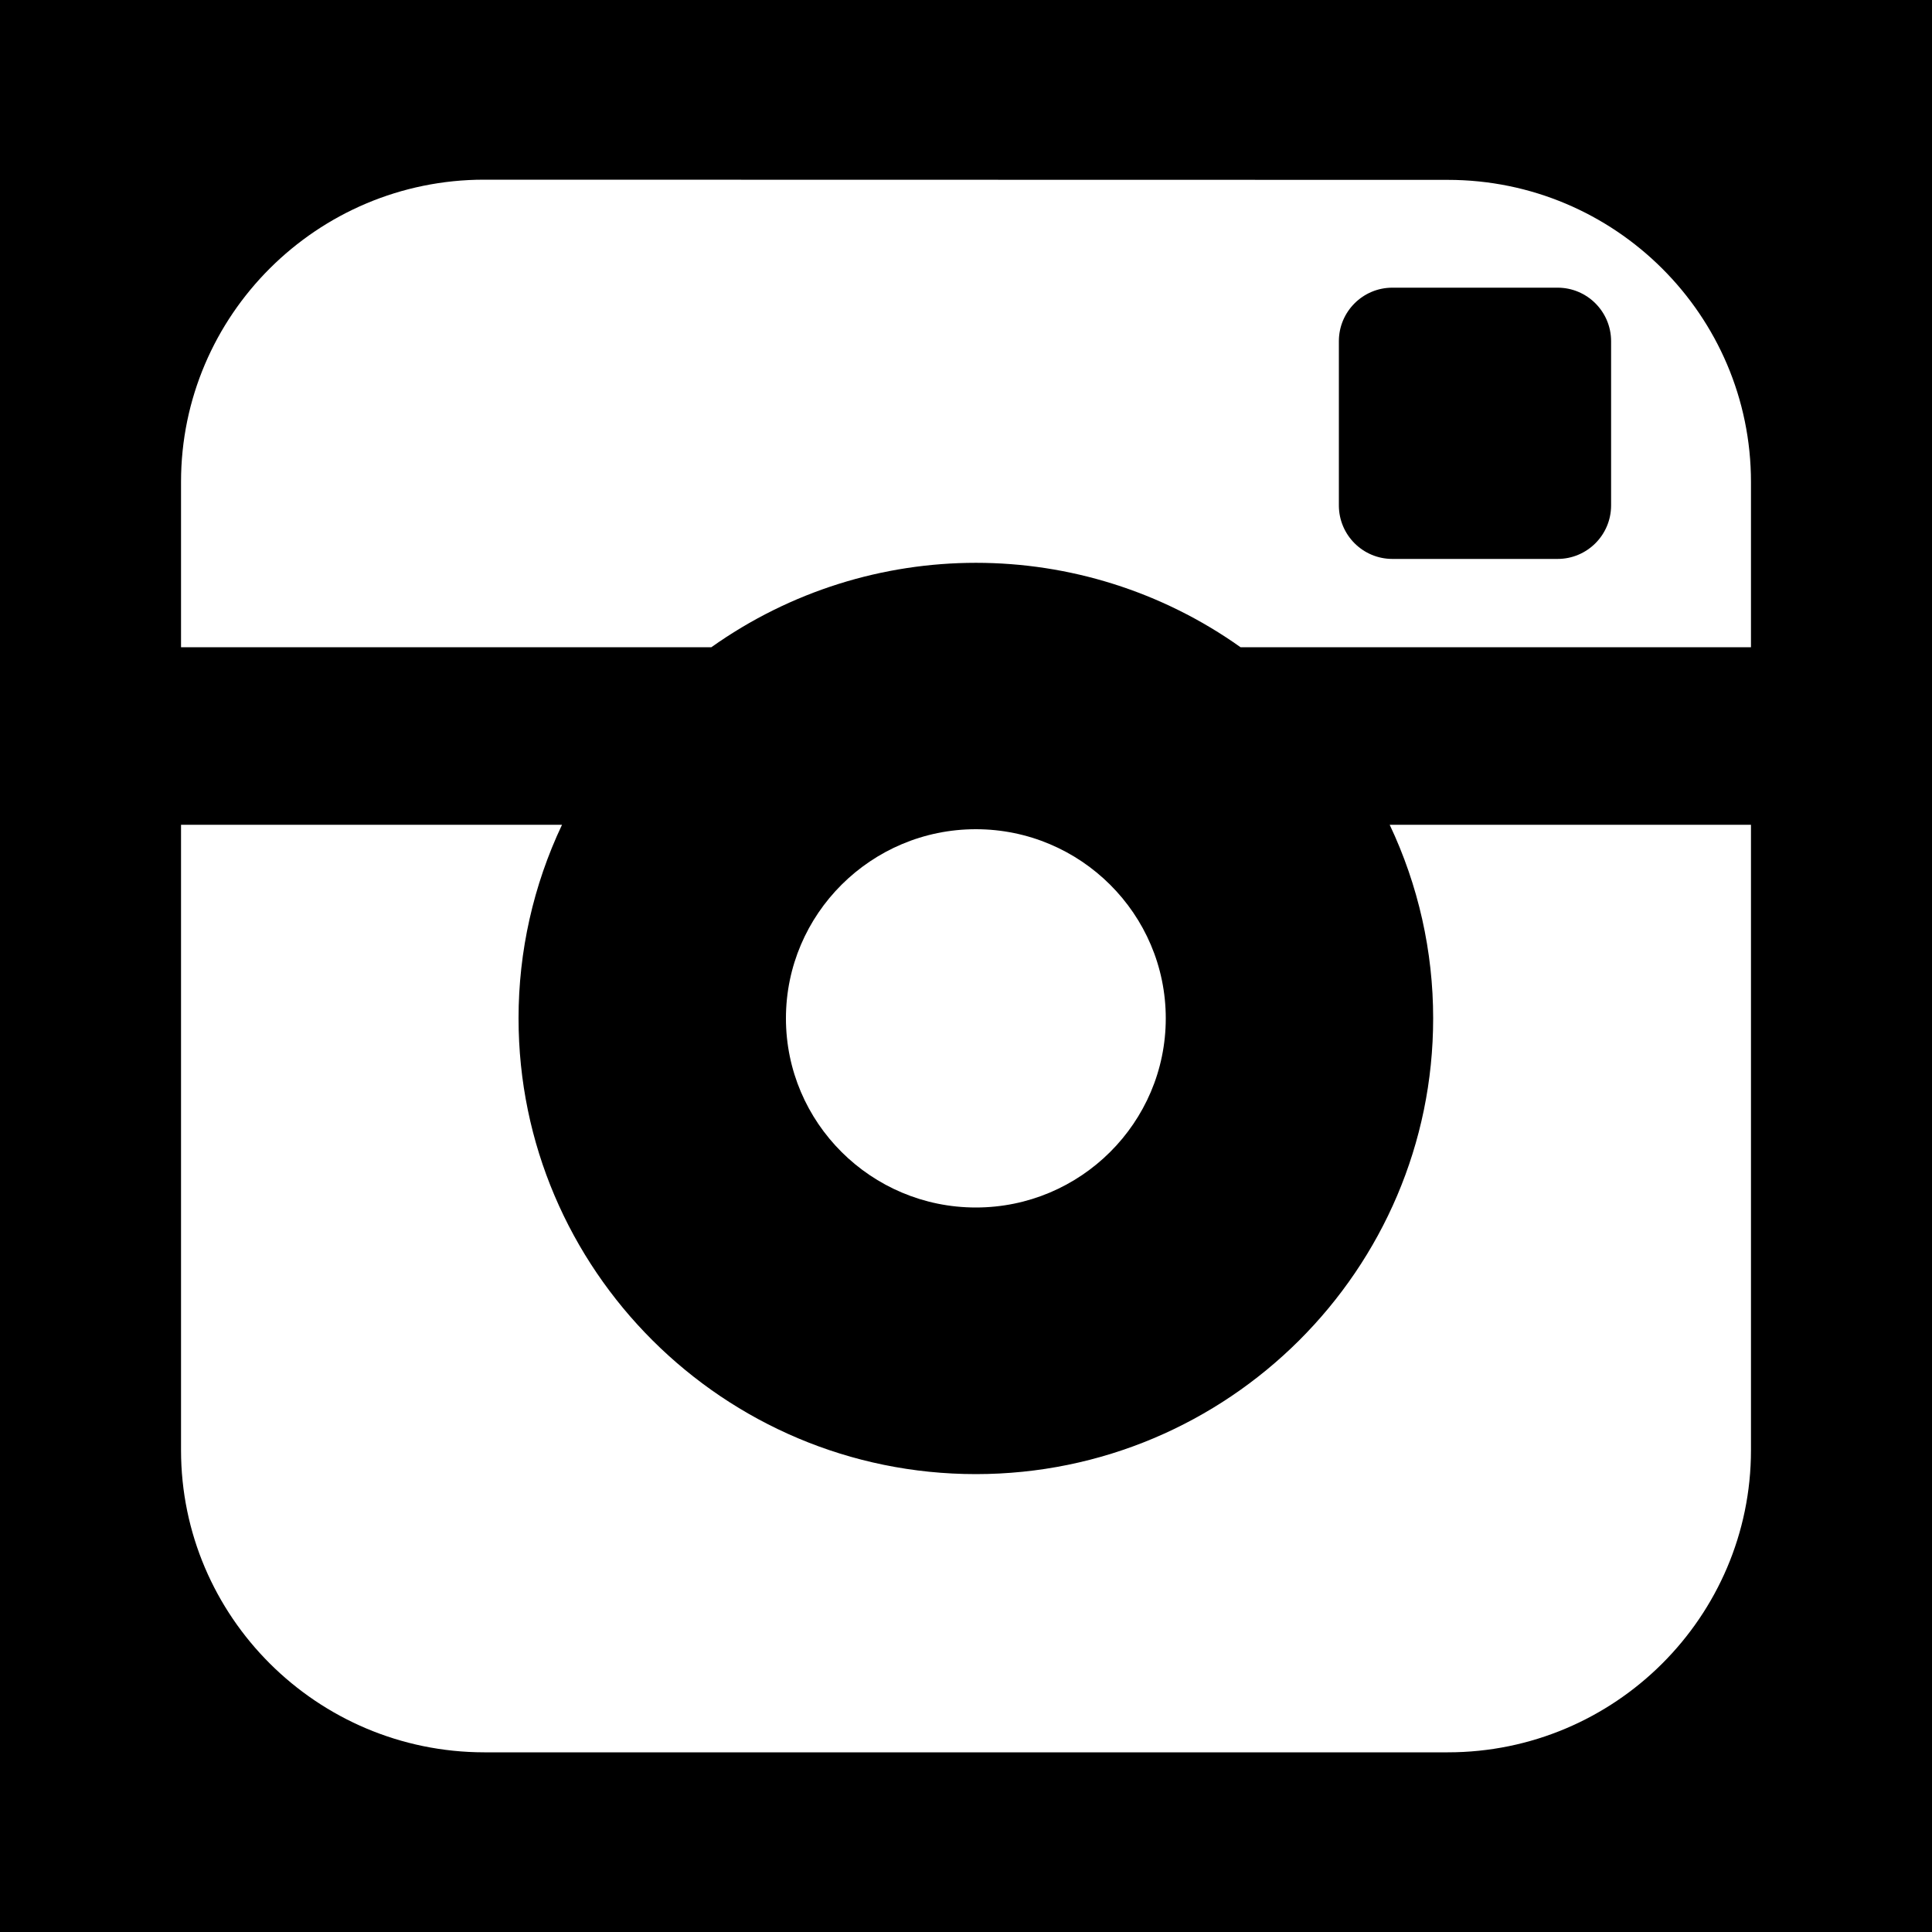
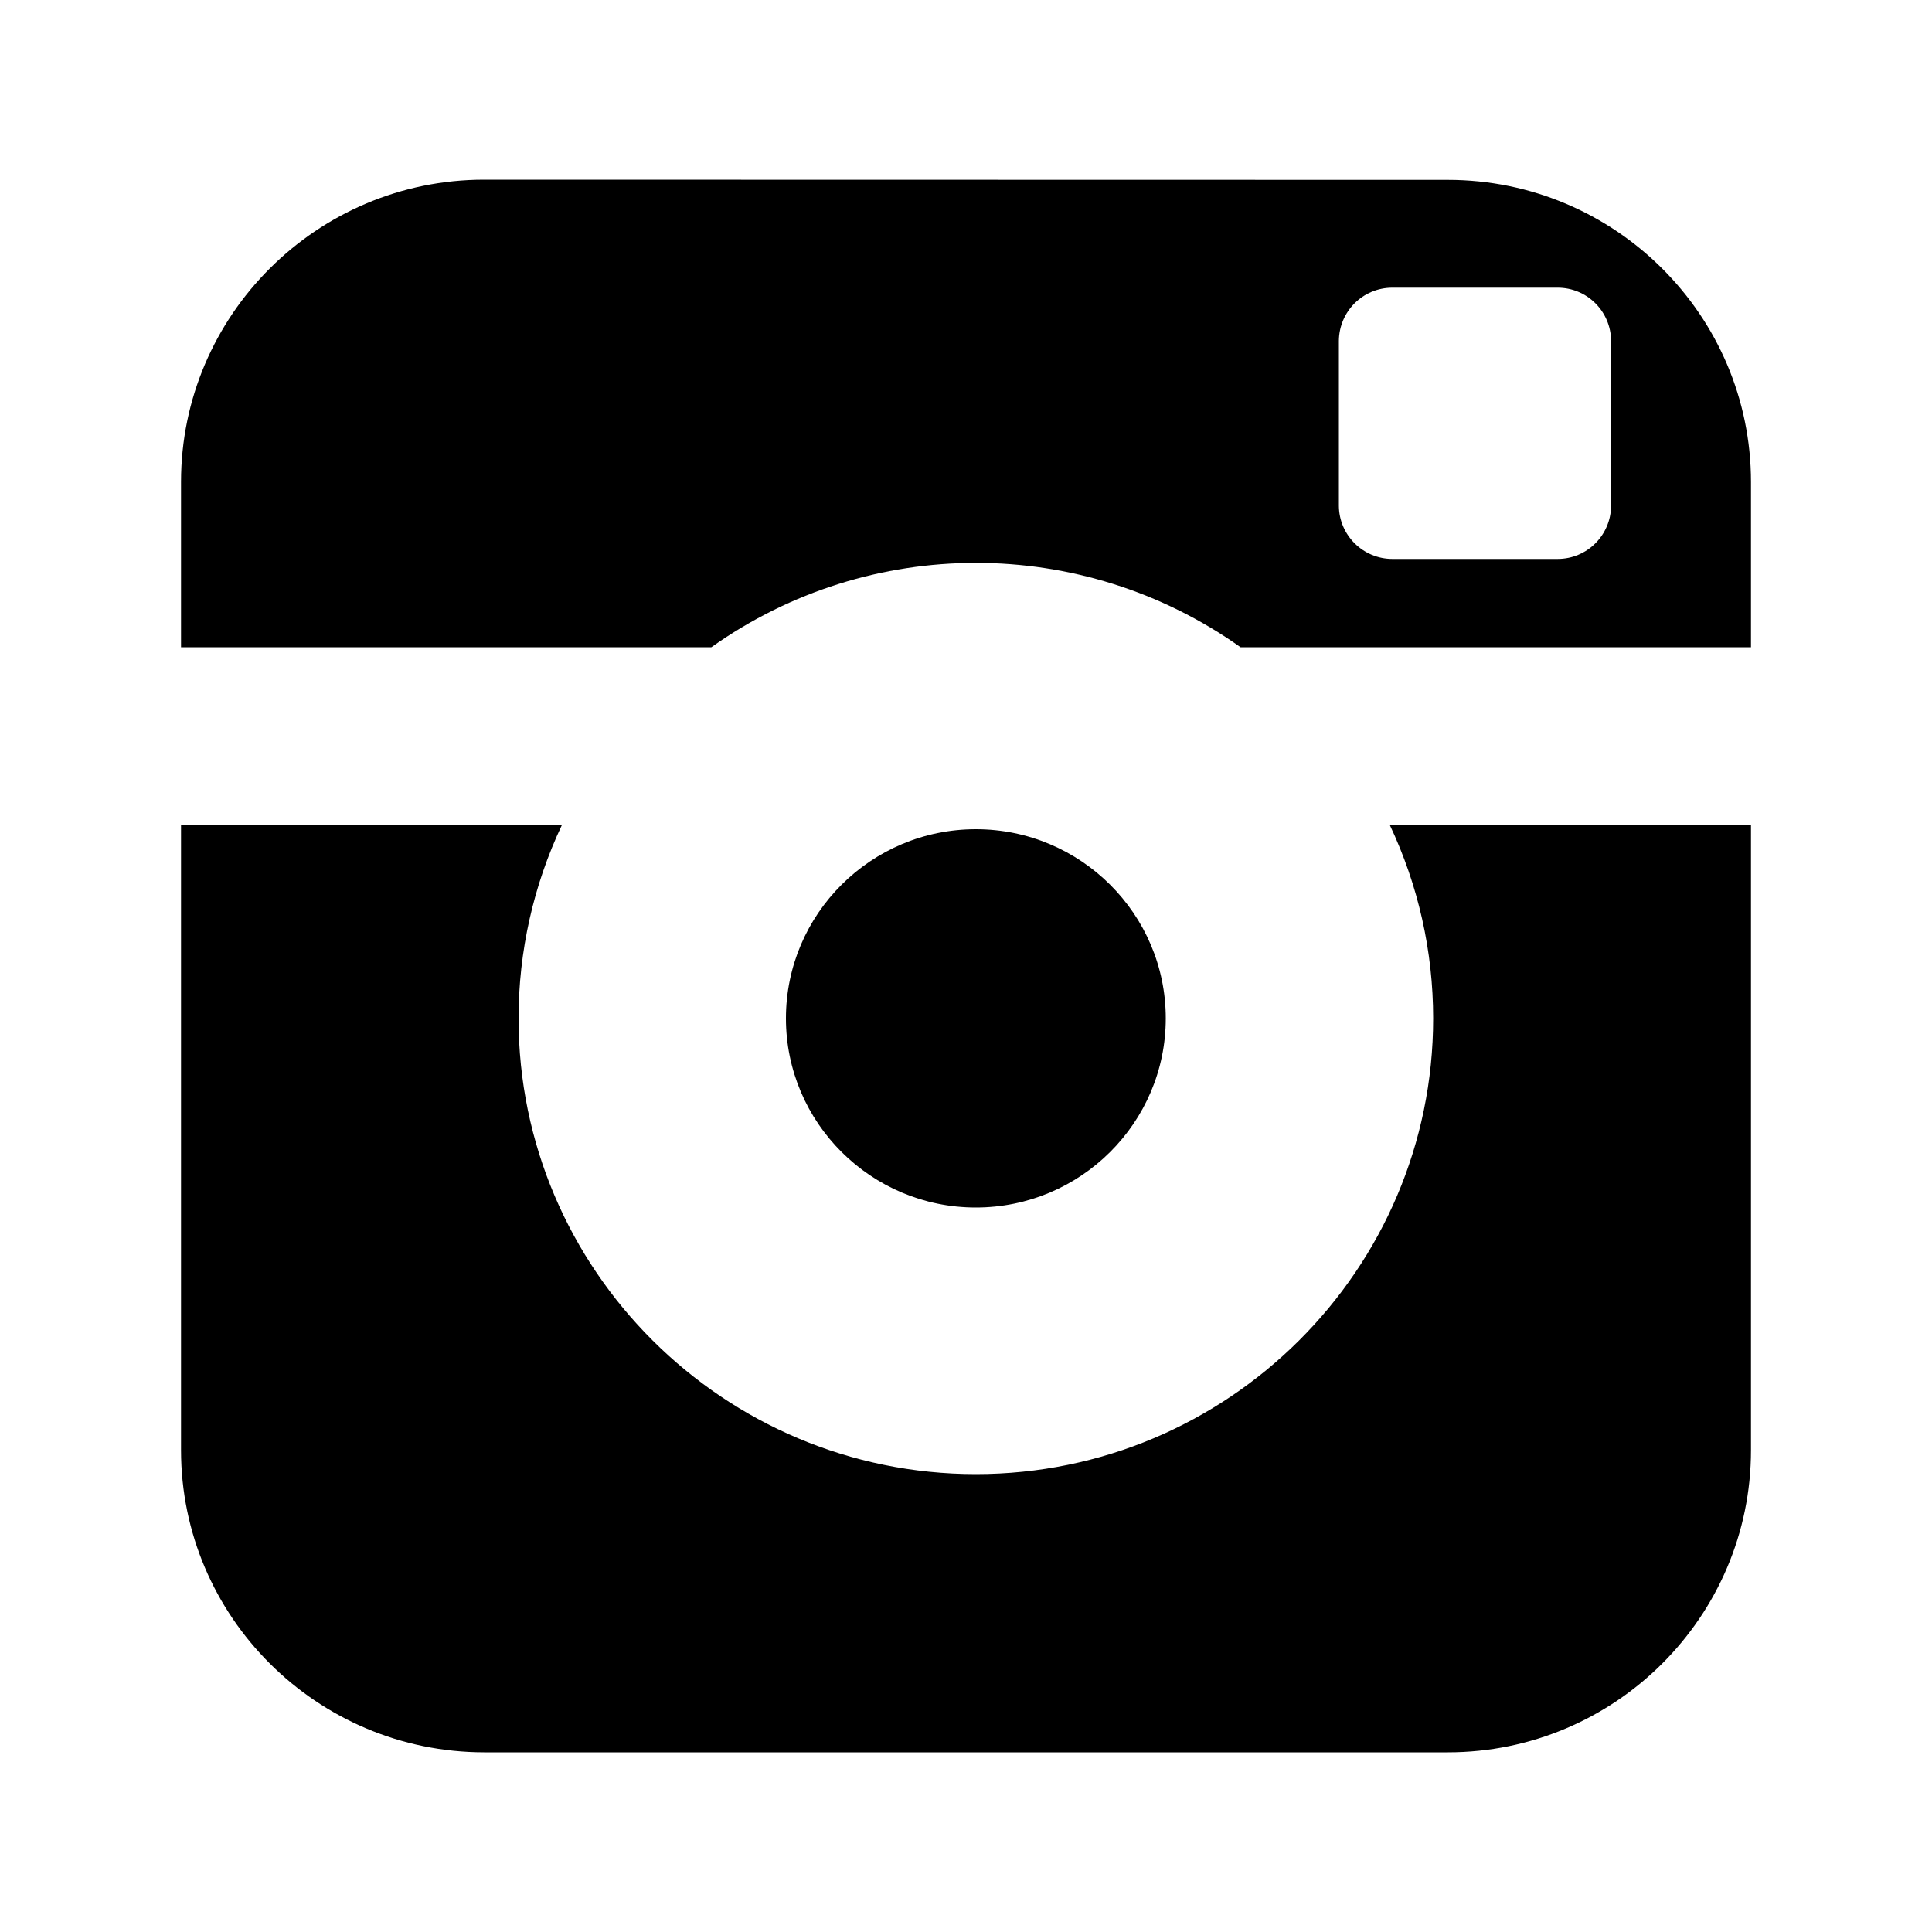
- <svg xmlns="http://www.w3.org/2000/svg" id="Layer_1" width="1000" height="1000" viewBox="0 0 1000 1000">
-   <path d="M720.7 289.3h85.5a27.7 27.7 0 0 0 27.7-27.6v-85.2a27.7 27.7 0 0 0-27.7-27.6h-85.5a27.7 27.7 0 0 0-27.7 27.6v85.3a27.7 27.7 0 0 0 27.7 27.5z" />
-   <path d="M0 0v1000h1000V0zm93.7 750.6V426.9h197.2a233.8 233.8 0 0 0-22.5 100.2c0 130.1 106.2 235.9 236.7 235.9s236.7-105.8 236.7-235.9a233.8 233.8 0 0 0-22.5-100.2h187v323.7c0 86.2-70.4 156.4-156.9 156.4H250.6c-86.5-.1-156.9-70.2-156.9-156.4zM749.4 93.1c86.5 0 156.9 70.1 156.9 156.4V335H642.1a236.5 236.5 0 0 0-273.9 0H93.7v-85.6C93.7 163.2 164.1 93 250.6 93zm-146 434c0 54-44.1 97.9-98.3 97.9s-98.3-43.9-98.3-97.9c0-54 44.1-97.9 98.3-97.9s98.3 43.9 98.3 97.9z" />
+ <svg xmlns="http://www.w3.org/2000/svg" viewBox="0 0 1000 1000" width="1000" height="1000">
+   <path d="M250.6 907h498.8c86.5 0 156.9-70.2 156.9-156.4V426.9h-187c14.8 31.3 22.5 65.5 22.5 100.2 0 130.1-106.2 235.9-236.7 235.9S268.4 657.2 268.4 527.1c0-34.7 7.7-68.9 22.5-100.2H93.7v323.7c0 86.2 70.4 156.3 156.9 156.4z" />
+   <path d="M406.8 527.1c0 54 44.1 97.9 98.3 97.9s98.3-43.9 98.3-97.9-44.1-97.9-98.3-97.9c-54.2 0-98.3 43.9-98.3 97.9zM642.1 335h264.2v-85.5c0-86.3-70.4-156.4-156.9-156.4L250.6 93c-86.5 0-156.9 70.2-156.9 156.4V335h274.5c82-58.2 191.9-58.2 273.9 0zM693 176.5c.1-15.3 12.4-27.6 27.7-27.6h85.5c15.3 0 27.6 12.3 27.7 27.6v85.2c-.1 15.3-12.4 27.6-27.7 27.6h-85.5c-15.2 0-27.6-12.3-27.7-27.5v-85.3z" />
</svg>
